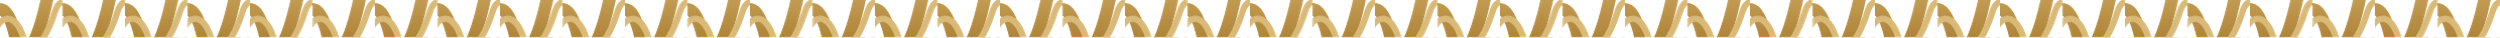
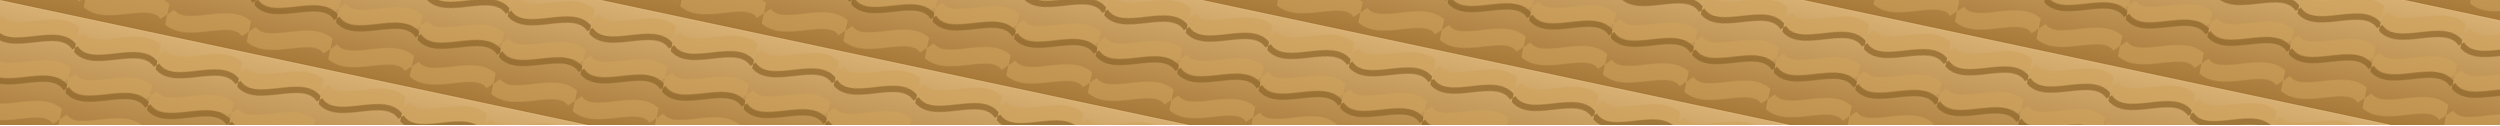
- <svg xmlns="http://www.w3.org/2000/svg" width="1600" height="24" viewBox="0 0 1600 24" preserveAspectRatio="none">
+ <svg xmlns="http://www.w3.org/2000/svg" viewBox="0 0 1200 60" preserveAspectRatio="none">
  <defs>
-     <linearGradient id="g" x1="0" y1="0" x2="0" y2="1">
-       <stop offset="0%" stop-color="#caa35c" />
-       <stop offset="100%" stop-color="#a67c2e" />
+     <linearGradient id="g" x1="0" x2="0" y1="0" y2="1">
+       <stop offset="0%" stop-color="#d8b073" />
+       <stop offset="100%" stop-color="#a87a3a" />
    </linearGradient>
-     <pattern id="twist" patternUnits="userSpaceOnUse" width="40" height="24">
-       <path d="M-10,24 C-5,0 5,0 10,24 S25,24 30,0 S45,0 50,24" fill="none" stroke="url(#g)" stroke-width="8" />
-       <path d="M-5,24 C0,8 10,8 15,24 S30,24 35,8 S50,8 55,24" fill="none" stroke="#d9b978" stroke-width="4" />
+     <pattern id="rope" width="40" height="60" patternUnits="userSpaceOnUse" patternTransform="rotate(12)">
+       <rect width="40" height="60" fill="url(#g)" />
+       <path d="M0,10 C10,20 30,0 40,10 M0,30 C10,40 30,20 40,30 M0,50 C10,60 30,40 40,50" stroke="#cfa25b" stroke-width="8" fill="none" opacity="0.6" />
+       <path d="M0,15 C10,25 30,5 40,15 M0,35 C10,45 30,25 40,35" stroke="#8d6428" stroke-width="3" fill="none" opacity="0.7" />
    </pattern>
  </defs>
-   <rect width="1600" height="24" fill="url(#twist)" />
+   <rect width="1200" height="60" fill="url(#rope)" />
</svg>
